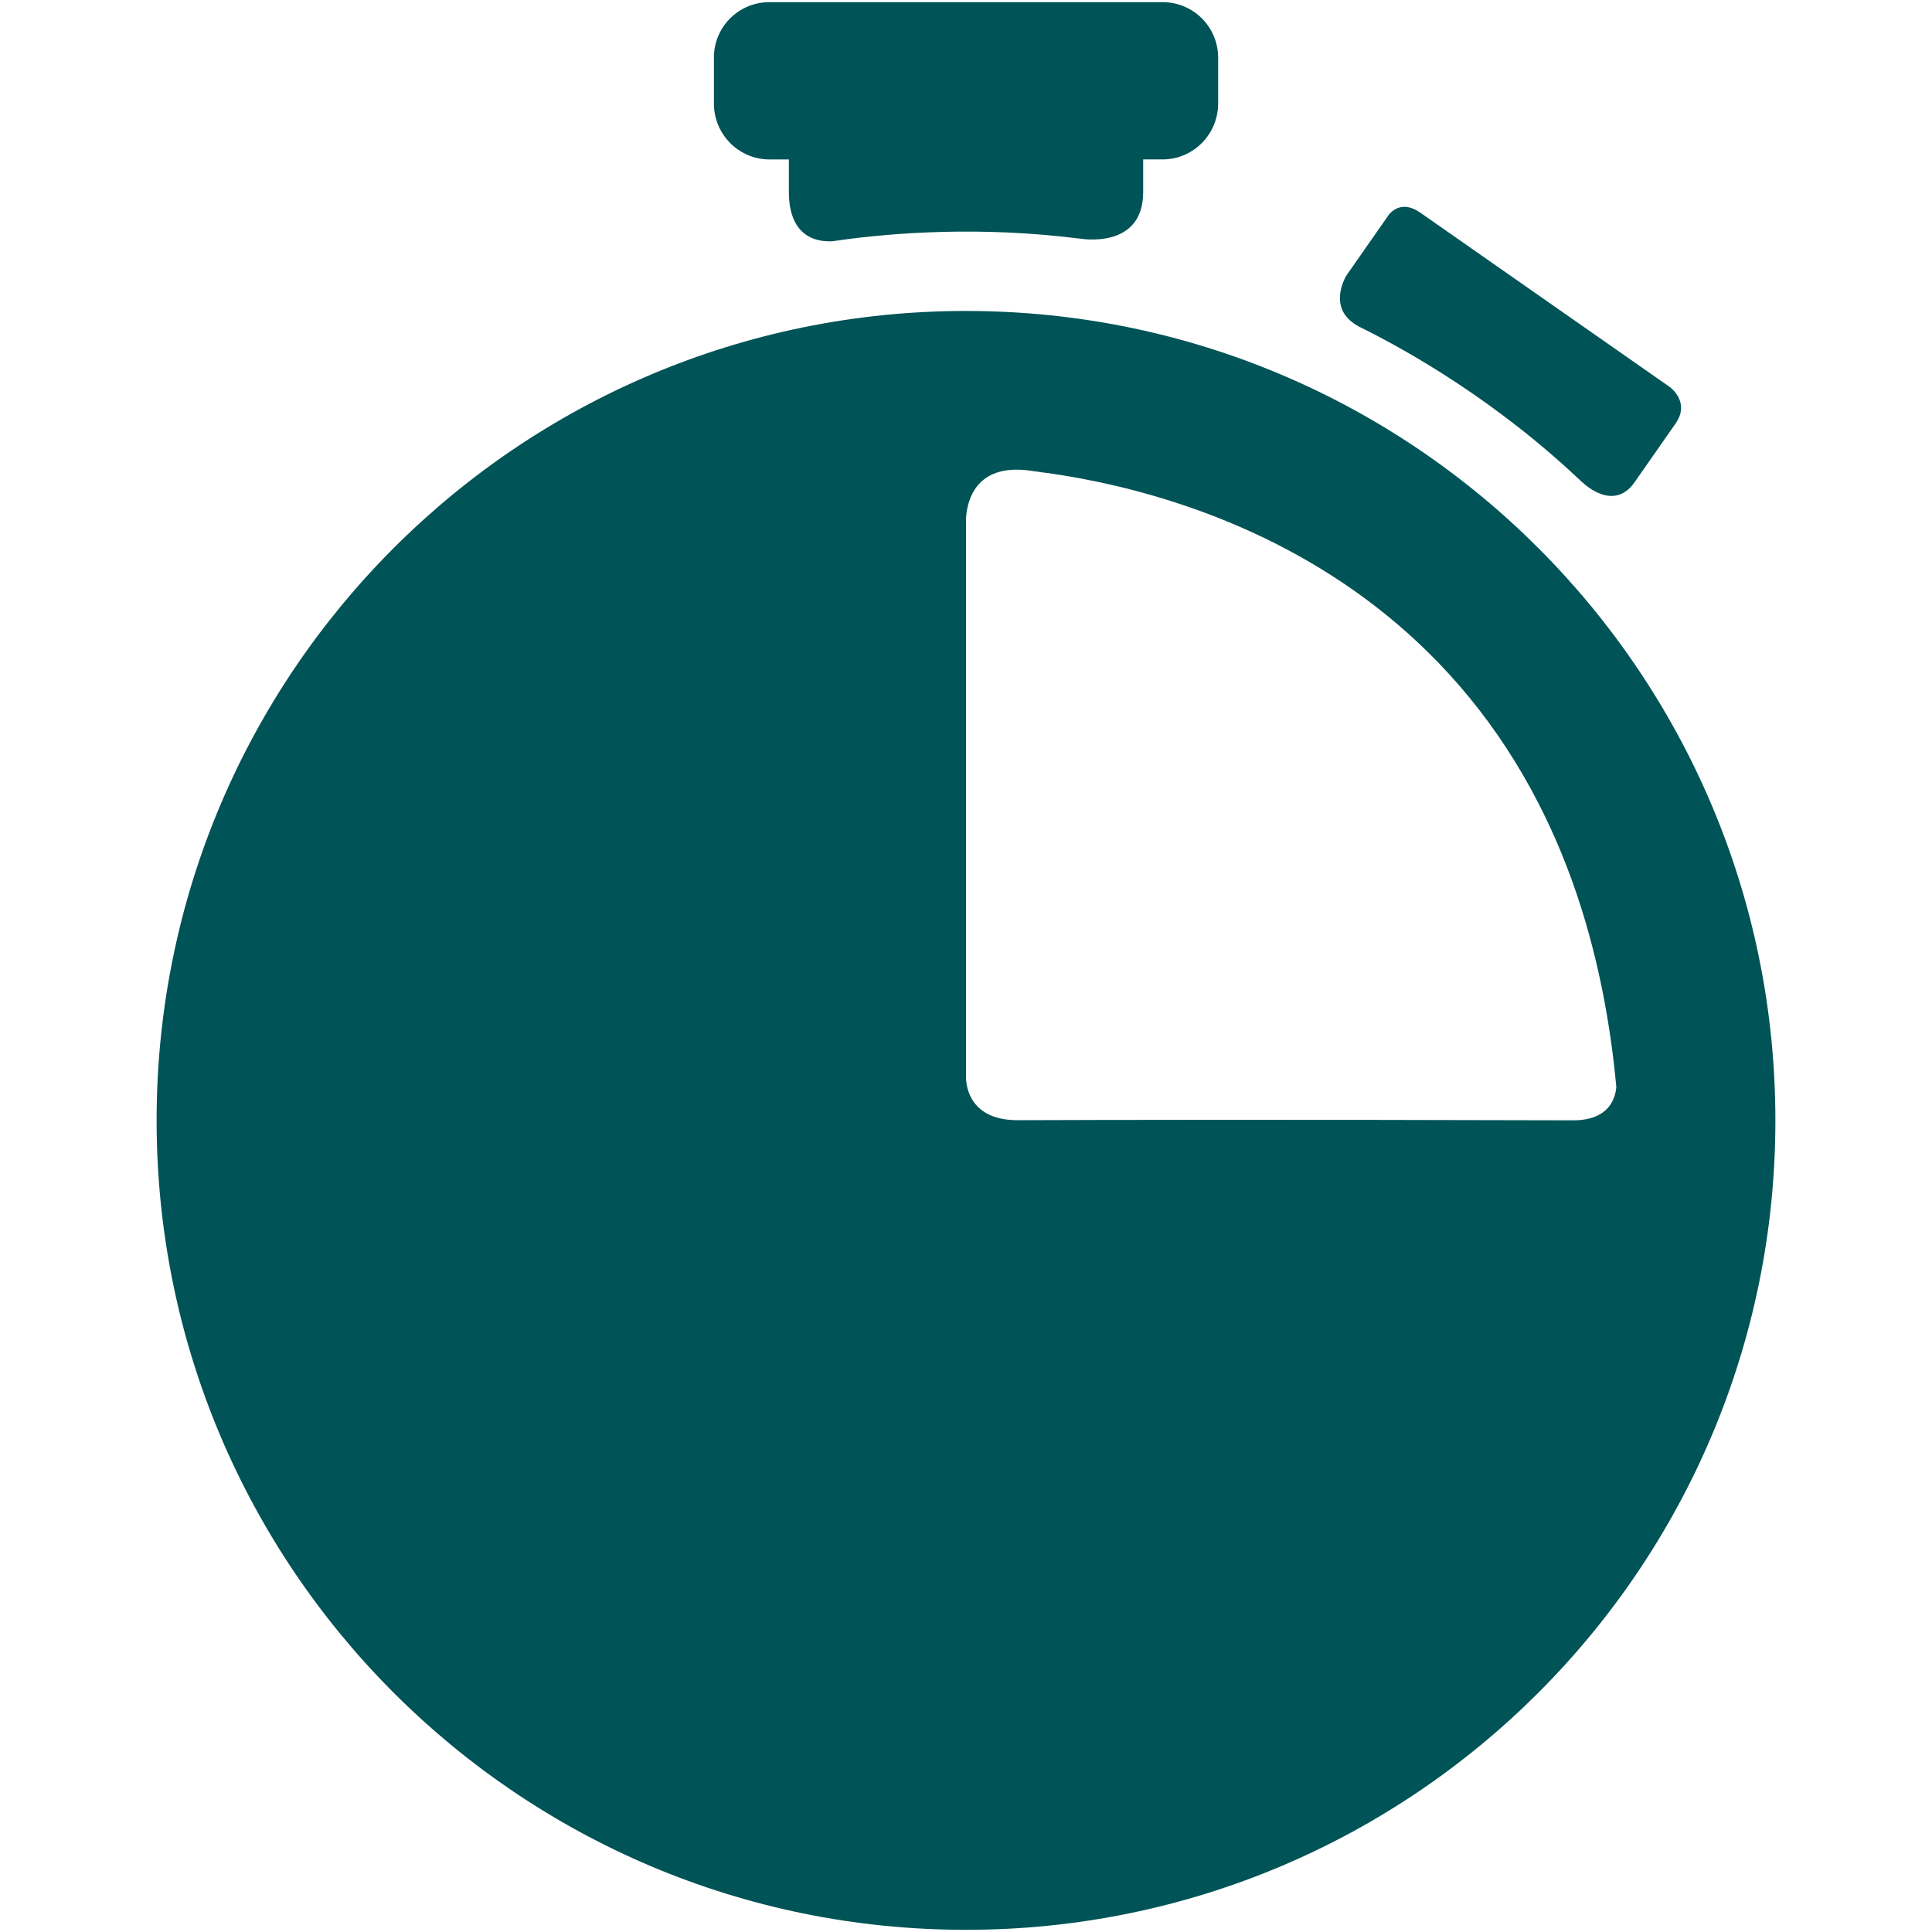
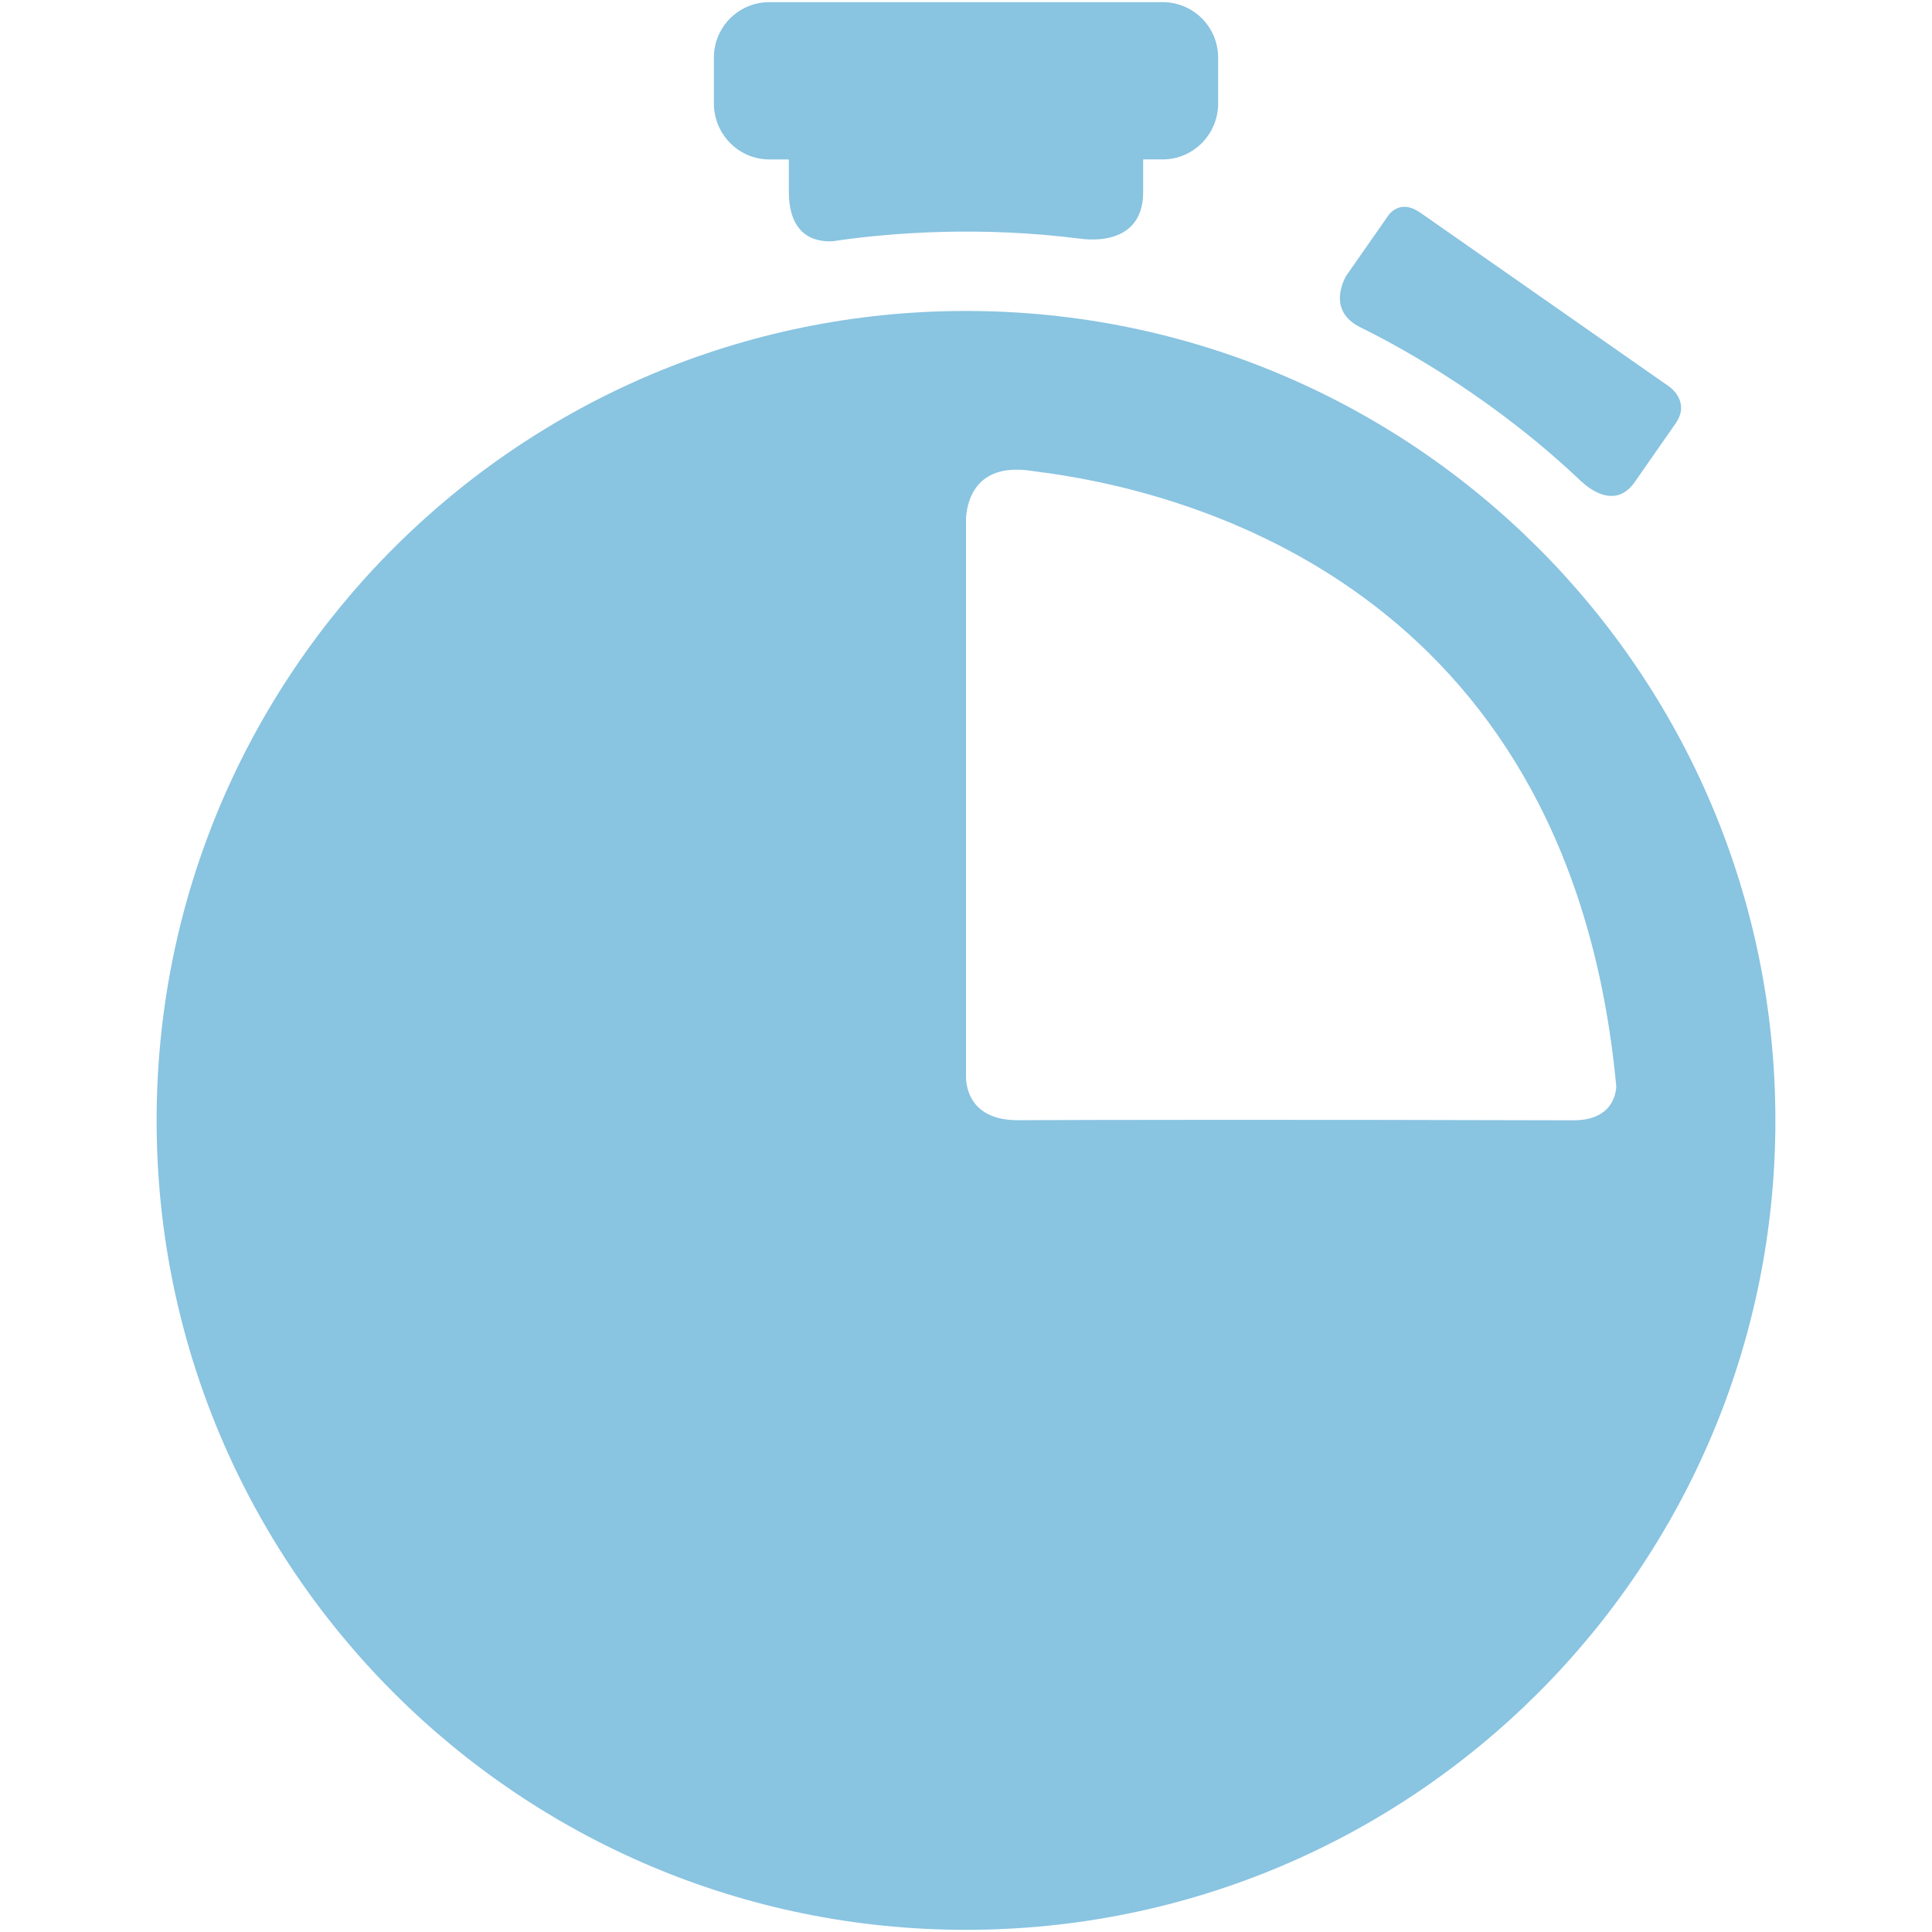
<svg xmlns="http://www.w3.org/2000/svg" enable-background="new 0 0 64 64" height="64px" id="Layer_1" version="1.1" viewBox="0 0 64 64" width="64px" xml:space="preserve">
  <g>
    <g>
-       <path d="M52.419,15.975c0,0,1.013,1.019,1.727,0.002l1.363-1.953c0.476-0.687-0.139-1.162-0.202-1.209    l-8.265-5.775H47.04c-0.509-0.354-0.847-0.139-1.024,0.06l-0.148,0.213l-1.259,1.802c-0.006,0.007-0.71,1.119,0.416,1.707v0.001    c1.61,0.792,4.563,2.462,7.392,5.158L52.419,15.975z" fill="#005357" />
+       <path d="M52.419,15.975c0,0,1.013,1.019,1.727,0.002l1.363-1.953c0.476-0.687-0.139-1.162-0.202-1.209    l-8.265-5.775H47.04c-0.509-0.354-0.847-0.139-1.024,0.06l-0.148,0.213l-1.259,1.802c-0.006,0.007-0.71,1.119,0.416,1.707v0.001    c1.61,0.792,4.563,2.462,7.392,5.158L52.419,15.975z" fill="#89C4E1" />
    </g>
    <g>
-       <path d="M38.512,0.071H25.488c-1.011,0-1.839,0.812-1.839,1.839v1.518c0,1.026,0.828,1.854,1.839,1.854h0.644    v1.072c0.001,1.541,0.974,1.669,1.462,1.636c0.083-0.012,0.169-0.025,0.26-0.037c0.001,0,0.013-0.003,0.013-0.003L27.866,7.95    c1.734-0.237,4.605-0.464,7.898-0.045l0.002-0.003c0,0,2.109,0.391,2.103-1.549V5.281h0.644c1.012,0,1.839-0.827,1.839-1.854V1.91    C40.351,0.884,39.523,0.071,38.512,0.071z" fill="#005357" />
+       <path d="M38.512,0.071H25.488c-1.011,0-1.839,0.812-1.839,1.839v1.518c0,1.026,0.828,1.854,1.839,1.854h0.644    v1.072c0.001,1.541,0.974,1.669,1.462,1.636c0.083-0.012,0.169-0.025,0.26-0.037c0.001,0,0.013-0.003,0.013-0.003L27.866,7.95    c1.734-0.237,4.605-0.464,7.898-0.045l0.002-0.003c0,0,2.109,0.391,2.103-1.549V5.281h0.644c1.012,0,1.839-0.827,1.839-1.854V1.91    C40.351,0.884,39.523,0.071,38.512,0.071z" fill="#89C4E1" />
    </g>
-     <path d="M32,10.301c-14.808,0-26.812,12.005-26.812,26.815c0,14.807,12.004,26.812,26.812,26.812   c14.809,0,26.812-12.006,26.812-26.812C58.812,22.306,46.809,10.301,32,10.301z M33.717,37.108   c-1.575,0.002-1.709-1.094-1.717-1.41V17.155c0.046-0.645,0.381-1.86,2.248-1.546c0.037,0.005,0.072,0.009,0.111,0.014   c0.12,0.02,0.233,0.036,0.32,0.043c5.44,0.764,17.373,4.302,18.864,20.343c-0.042,0.446-0.295,1.096-1.412,1.103   C42.529,37.085,36.454,37.097,33.717,37.108z" fill="#005357" />
+     <path d="M32,10.301c-14.808,0-26.812,12.005-26.812,26.815c0,14.807,12.004,26.812,26.812,26.812   c14.809,0,26.812-12.006,26.812-26.812C58.812,22.306,46.809,10.301,32,10.301z M33.717,37.108   c-1.575,0.002-1.709-1.094-1.717-1.41V17.155c0.046-0.645,0.381-1.86,2.248-1.546c0.037,0.005,0.072,0.009,0.111,0.014   c0.12,0.02,0.233,0.036,0.32,0.043c5.44,0.764,17.373,4.302,18.864,20.343c-0.042,0.446-0.295,1.096-1.412,1.103   C42.529,37.085,36.454,37.097,33.717,37.108z" fill="#89C4E1" />
  </g>
</svg>
